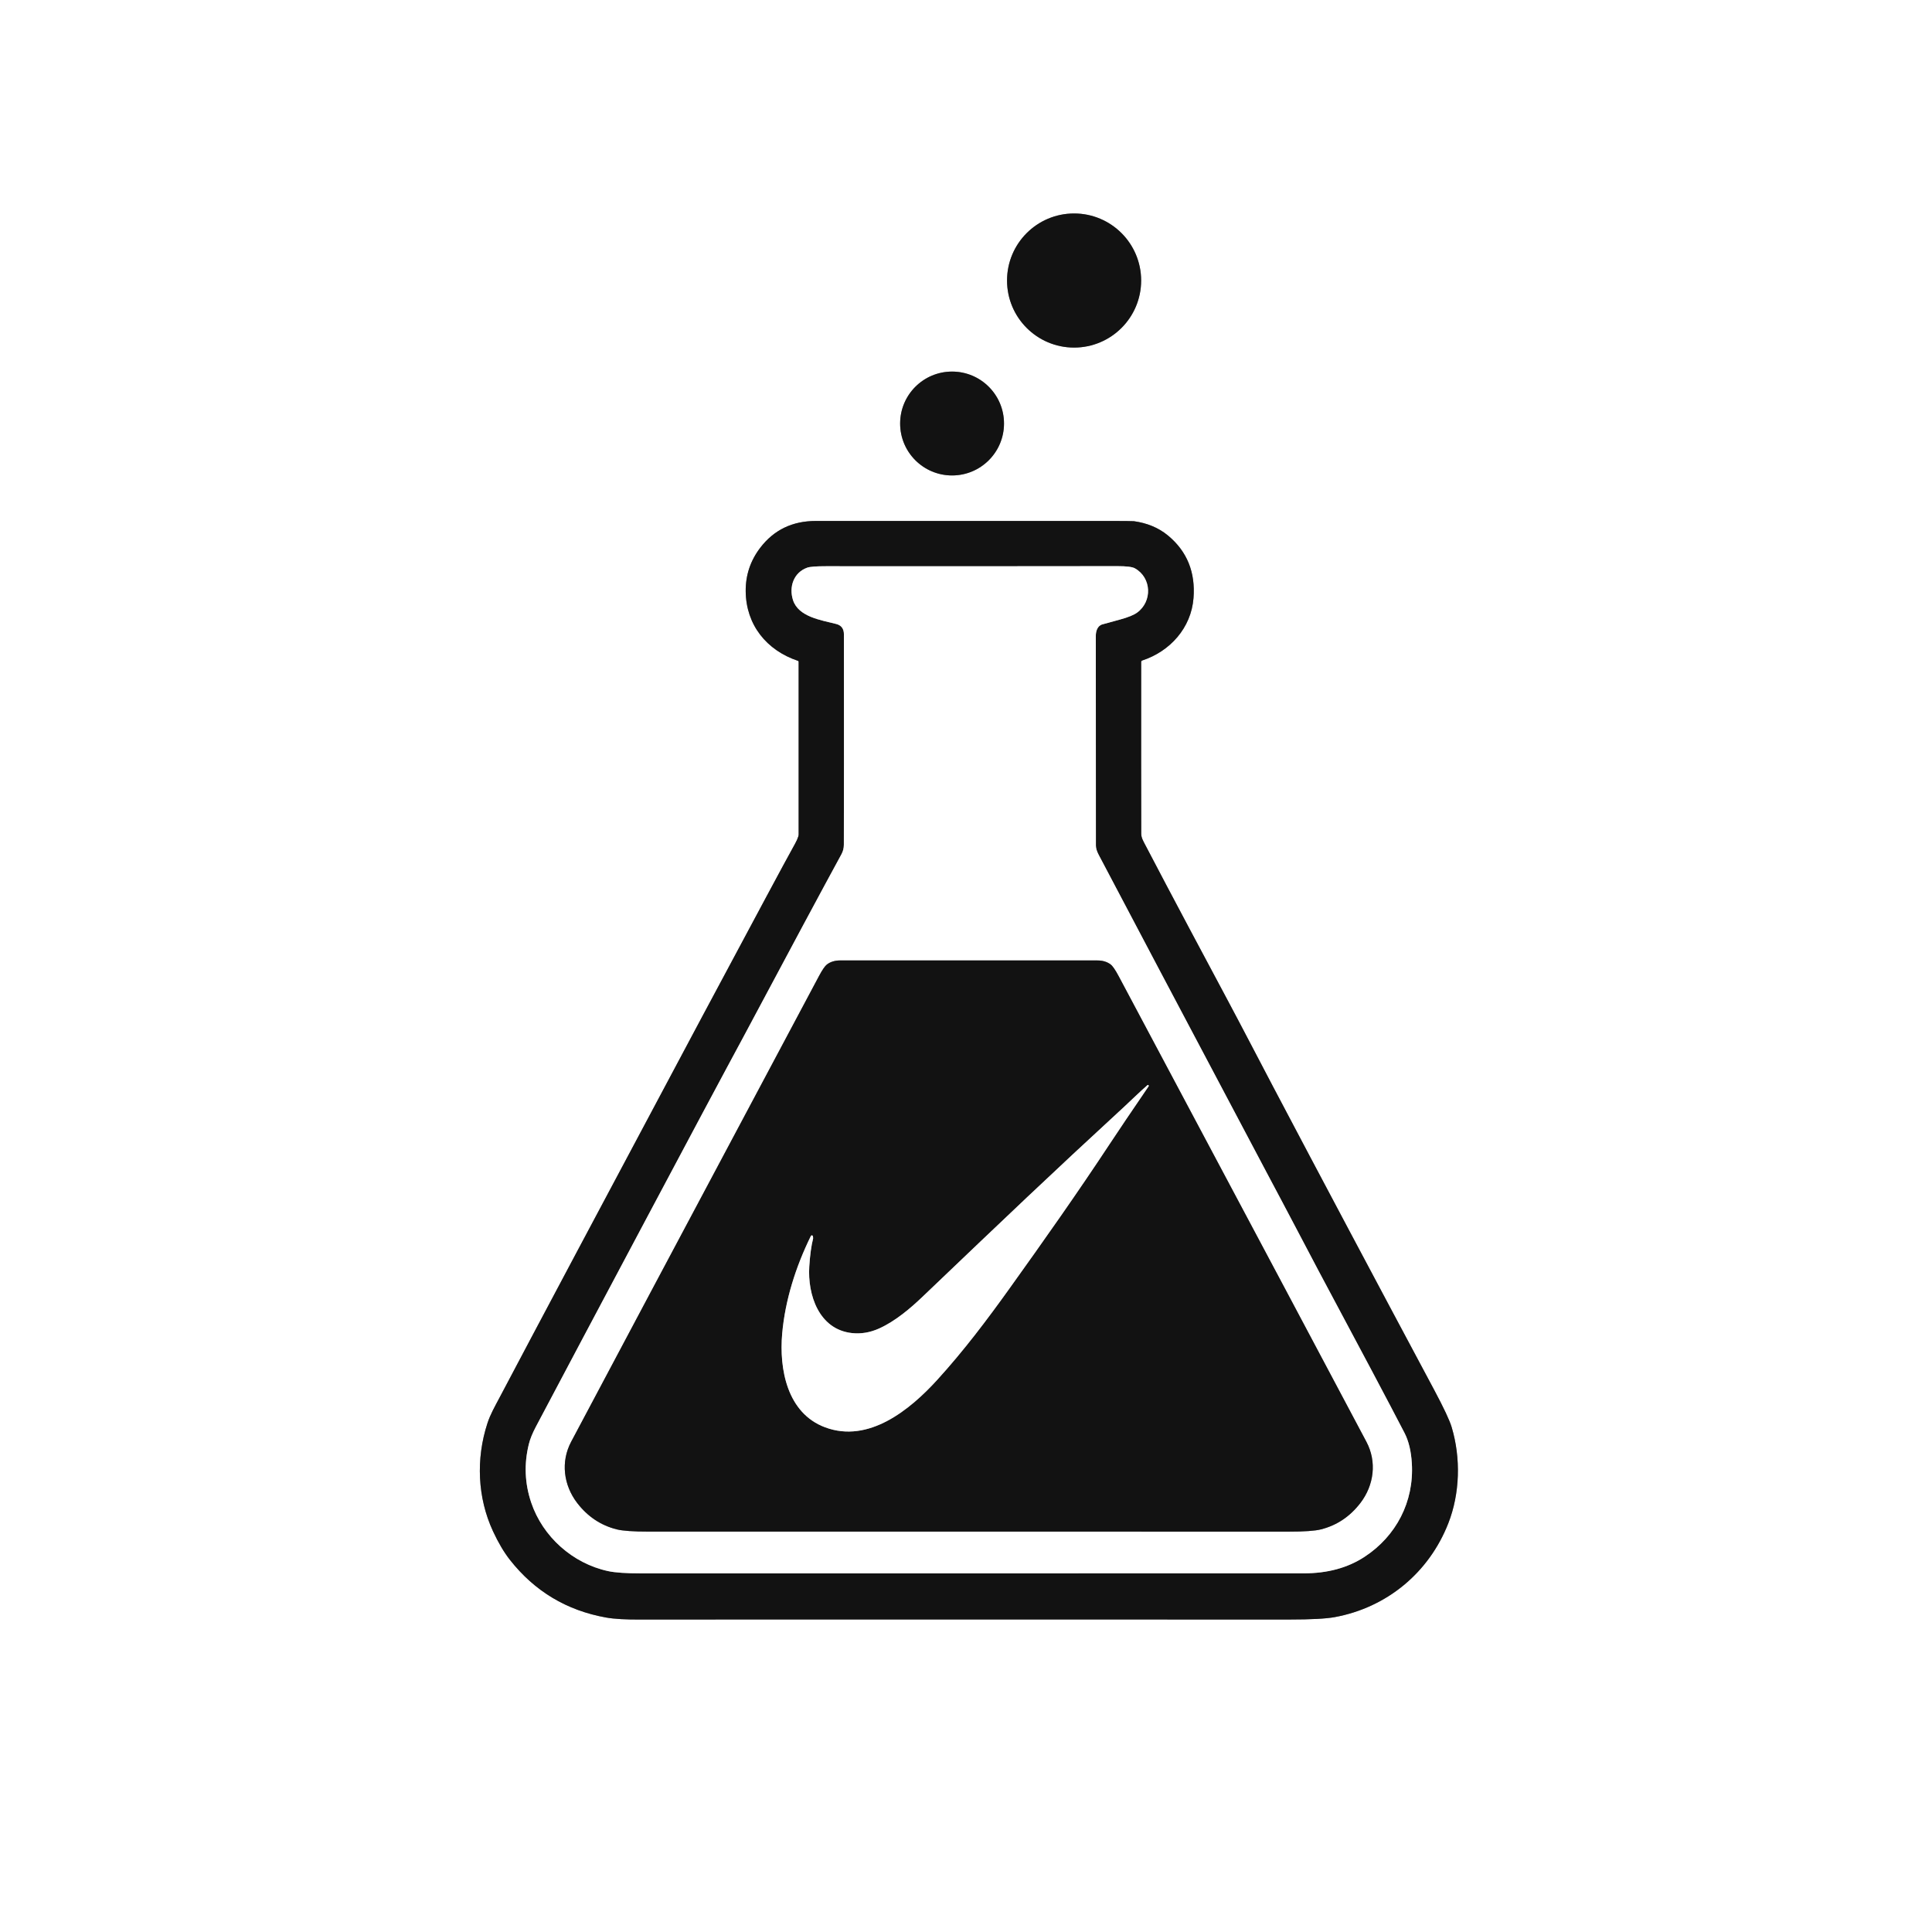
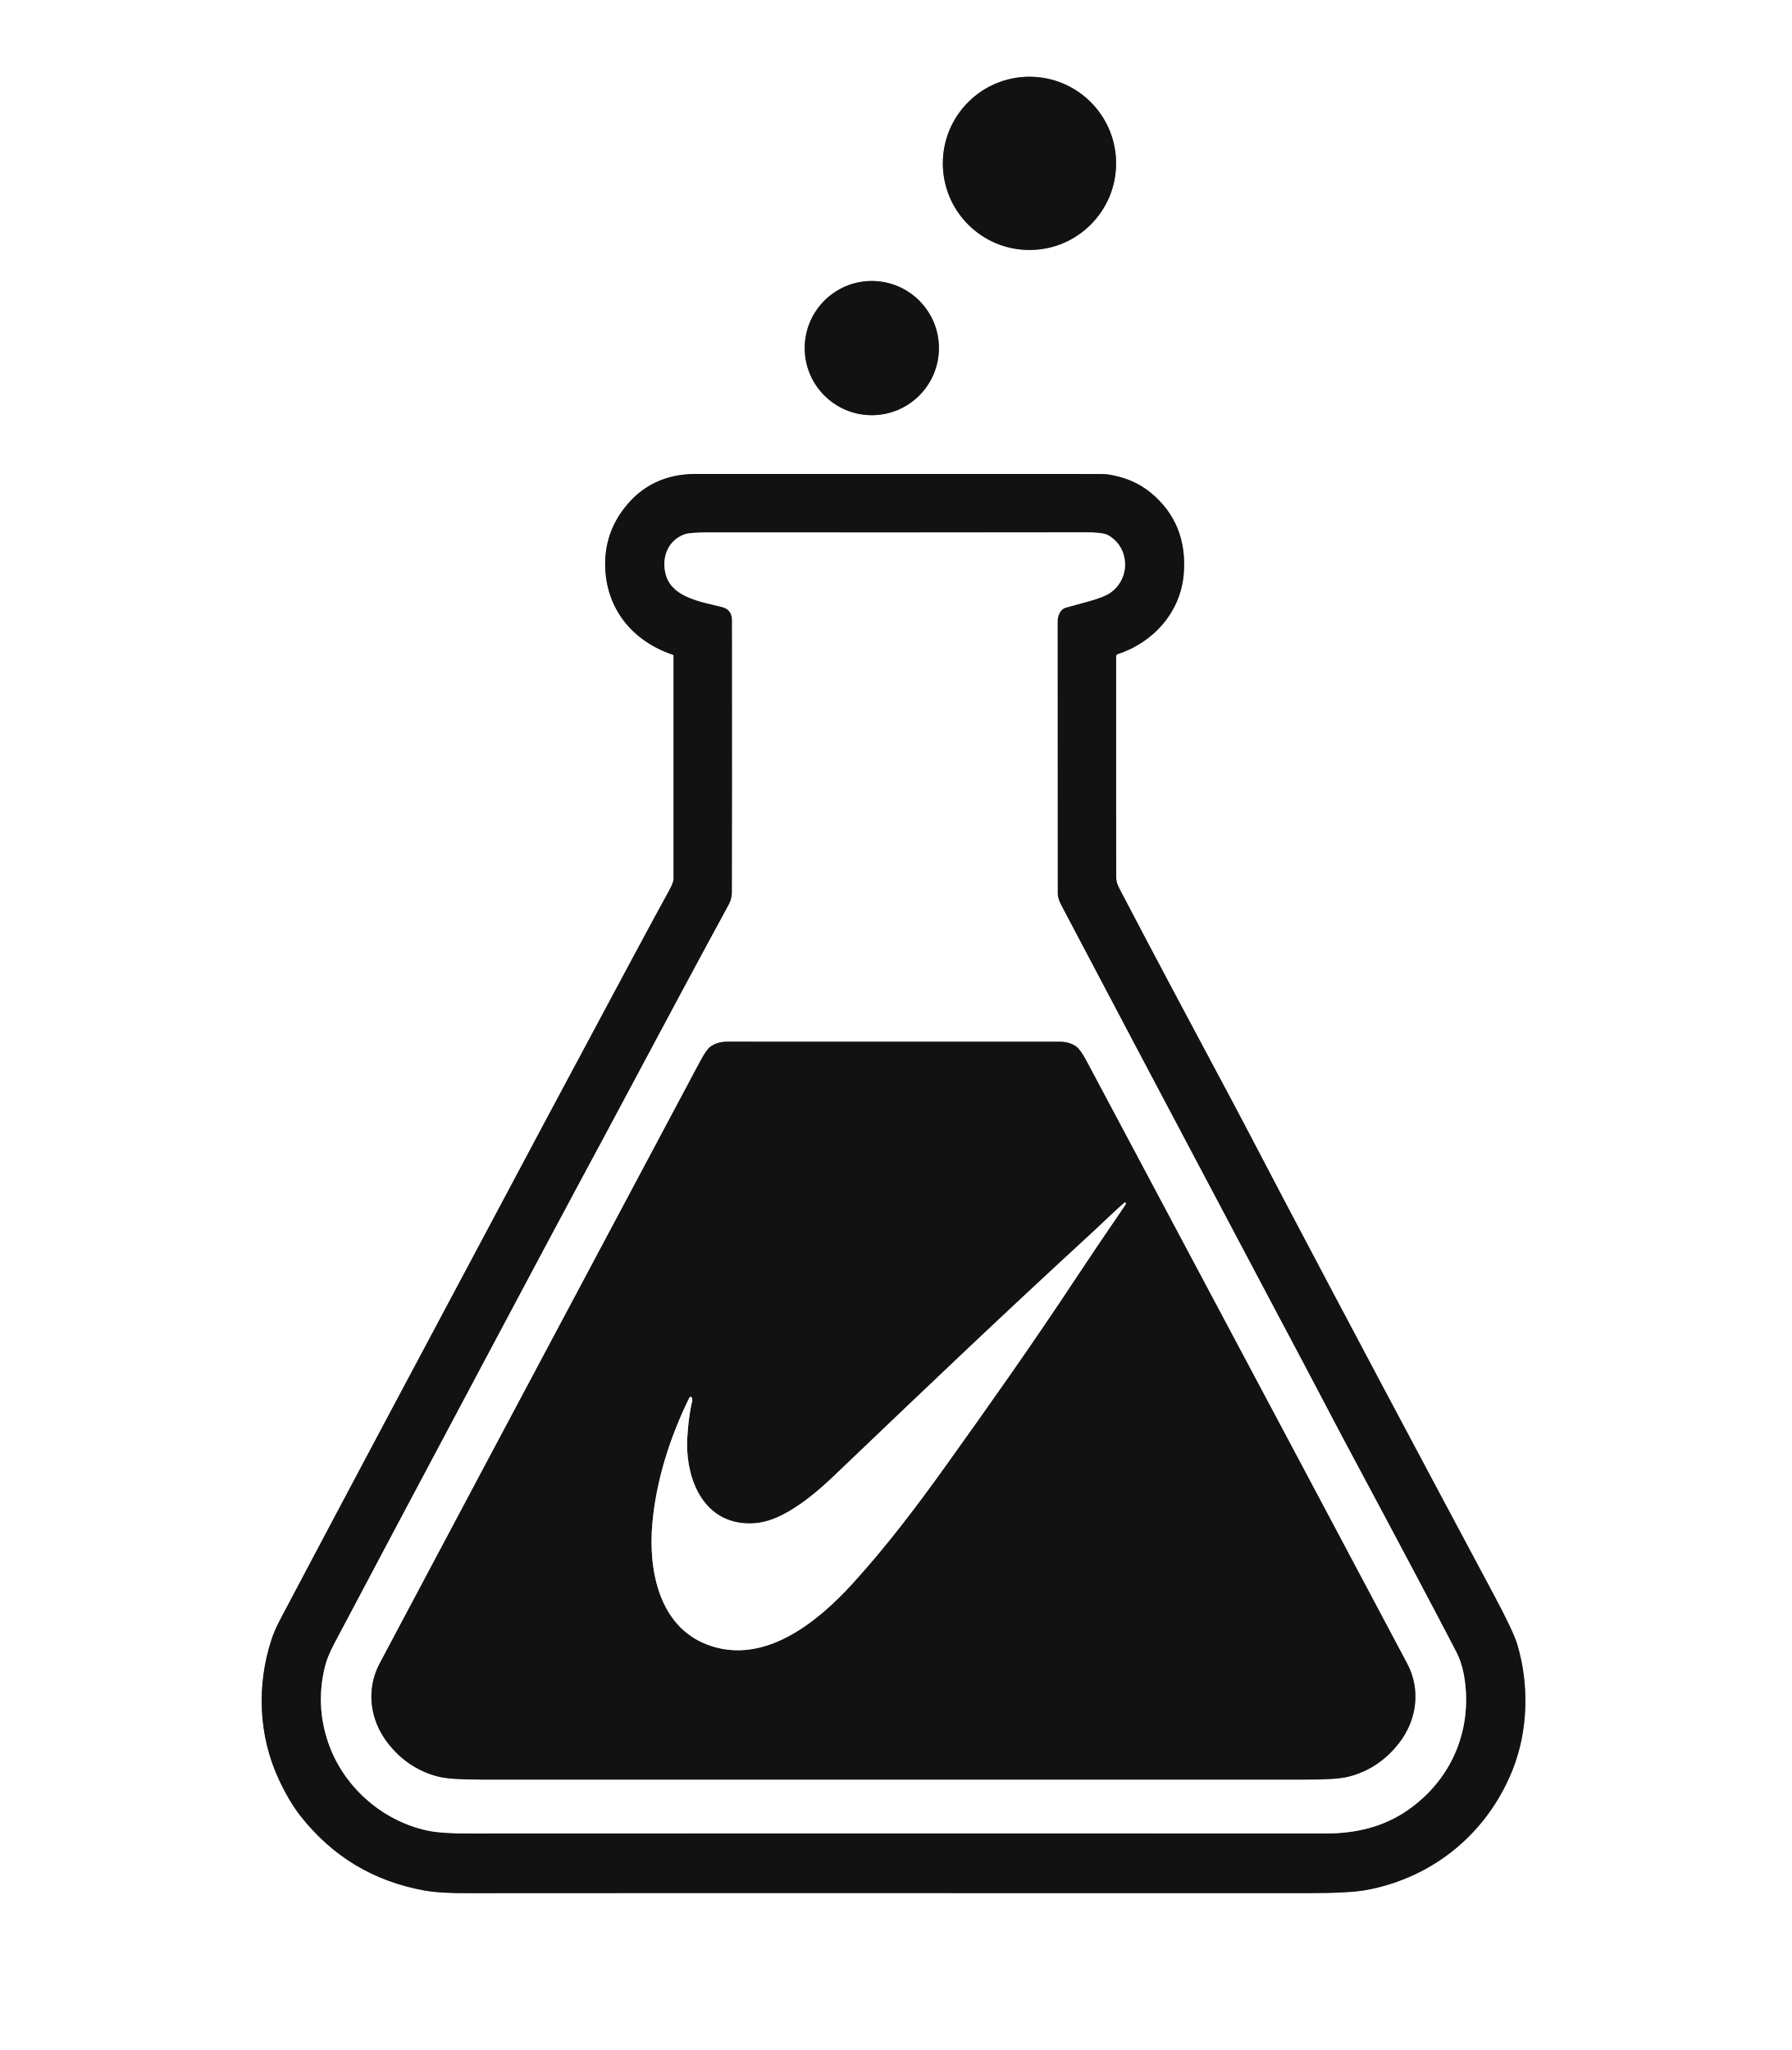
- <svg xmlns="http://www.w3.org/2000/svg" version="1.1" viewBox="0.00 0.00 1254.00 1254.00">
+ <svg xmlns="http://www.w3.org/2000/svg" version="1.1" viewBox="180 100 900 1030">
  <g stroke-width="2.00" fill="none" stroke-linecap="butt">
    <path stroke="#898989" vector-effect="non-scaling-stroke" d="   M 740.68 182.08   A 43.52 43.52 0.0 0 0 697.16 138.56   A 43.52 43.52 0.0 0 0 653.64 182.08   A 43.52 43.52 0.0 0 0 697.16 225.60   A 43.52 43.52 0.0 0 0 740.68 182.08" />
    <path stroke="#898989" vector-effect="non-scaling-stroke" d="   M 651.67 274.89   A 33.71 33.71 0.0 0 0 617.96 241.18   A 33.71 33.71 0.0 0 0 584.25 274.89   A 33.71 33.71 0.0 0 0 617.96 308.60   A 33.71 33.71 0.0 0 0 651.67 274.89" />
    <path stroke="#898989" vector-effect="non-scaling-stroke" d="   M 518.37 429.54   L 518.37 541.48   A 4.91 4.82 54.3 0 1 518.14 542.96   Q 517.46 545.09 516.08 547.57   Q 510.22 558.13 497.27 582.31   Q 461.53 649.06 455.89 659.62   Q 359.29 840.74 324.47 906.71   C 320.91 913.45 318.27 917.98 316.33 923.93   C 308.89 946.81 309.85 972.08 320.03 993.97   Q 325.20 1005.10 331.00 1012.48   Q 355.01 1043.00 393.33 1049.88   Q 401.37 1051.32 416.24 1051.19   Q 427.40 1051.10 837.08 1051.18   Q 857.87 1051.18 866.31 1049.63   C 900.10 1043.41 927.45 1020.85 940.04 988.75   C 947.62 969.41 948.24 946.43 942.25 926.38   Q 940.25 919.67 930.79 901.97   Q 871.69 791.42 826.17 705.05   C 816.26 686.25 806.58 667.47 796.57 648.74   C 785.20 627.47 759.80 579.97 743.28 548.26   C 741.97 545.73 740.75 543.78 740.74 541.01   Q 740.65 504.04 740.70 429.68   A 1.05 1.04 -9.3 0 1 741.42 428.69   C 759.39 422.80 773.16 407.60 774.67 388.18   Q 776.63 363.03 758.23 347.69   C 751.82 342.34 744.21 339.44 735.97 338.29   Q 734.87 338.13 717.53 338.14   Q 646.60 338.18 529.51 338.14   Q 506.76 338.14 493.48 355.49   Q 483.84 368.09 484.01 383.85   C 484.24 405.53 497.48 422.07 517.93 428.93   A 0.65 0.64 9.5 0 1 518.37 429.54" />
    <path stroke="#898989" vector-effect="non-scaling-stroke" d="   M 711.26 412.67   C 711.26 409.73 712.30 406.13 715.54 405.26   Q 719.88 404.09 727.10 402.09   Q 734.89 399.94 738.08 397.61   C 748.03 390.37 747.53 374.98 736.60 368.87   Q 734.08 367.46 725.20 367.47   Q 633.74 367.60 536.17 367.52   Q 526.58 367.51 523.95 368.45   C 515.10 371.61 511.96 380.96 514.72 389.52   C 518.24 400.42 532.99 402.51 542.75 405.00   Q 547.75 406.27 547.76 411.74   Q 547.84 511.50 547.72 548.28   Q 547.71 551.61 546.18 554.42   Q 528.39 587.02 482.38 673.30   Q 478.75 680.10 472.22 692.18   Q 463.64 708.06 421.15 787.93   Q 372.26 879.80 347.80 926.09   Q 344.48 932.37 343.25 937.35   Q 338.48 956.65 344.81 975.34   C 352.26 997.33 371.53 1014.74 394.69 1019.75   Q 401.55 1021.23 415.95 1021.22   Q 550.56 1021.14 846.26 1021.20   Q 869.27 1021.21 885.60 1010.54   C 906.22 997.06 917.89 974.71 916.38 949.78   Q 915.67 937.90 911.63 930.08   Q 897.18 902.15 855.90 824.96   Q 851.57 816.87 842.05 798.66   C 835.32 785.80 828.76 773.54 822.15 761.07   Q 737.52 601.30 713.07 554.74   Q 711.32 551.40 711.31 548.87   Q 711.28 537.50 711.26 412.67" />
    <path stroke="#898989" vector-effect="non-scaling-stroke" d="   M 628.80 994.11   Q 819.38 994.11 836.46 994.13   Q 851.54 994.15 857.39 992.67   Q 872.85 988.75 882.99 975.54   C 891.87 963.96 893.75 948.78 886.92 935.88   Q 862.21 889.19 726.03 633.48   Q 722.83 627.48 720.88 626.00   Q 717.44 623.40 712.25 623.40   Q 698.80 623.40 628.82 623.40   Q 558.84 623.40 545.39 623.39   Q 540.20 623.39 536.76 625.99   Q 534.81 627.47 531.61 633.47   Q 395.41 889.17 370.69 935.85   C 363.86 948.75 365.74 963.93 374.62 975.52   Q 384.76 988.73 400.22 992.65   Q 406.07 994.13 421.15 994.11   Q 438.23 994.10 628.80 994.11" />
    <path stroke="#898989" vector-effect="non-scaling-stroke" d="   M 744.82 704.30   C 739.72 708.70 734.20 714.19 729.93 718.12   C 681.14 763.03 653.49 789.46 598.86 841.61   C 591.10 849.02 581.20 857.53 570.57 862.30   Q 561.86 866.21 553.00 865.26   C 531.43 862.93 524.10 840.24 525.28 822.00   Q 526.00 810.77 527.77 803.86   Q 527.83 803.62 527.74 803.19   Q 527.69 802.96 527.65 802.51   A 0.71 0.71 0.0 0 0 526.30 802.26   C 516.51 822.16 509.62 843.88 507.70 865.50   C 505.64 888.65 510.90 917.20 535.51 926.41   C 563.85 937.03 590.74 914.94 608.35 895.59   C 625.61 876.63 640.81 856.44 655.36 836.12   C 677.54 805.16 699.32 774.29 720.55 742.09   Q 728.54 729.96 745.55 705.05   Q 745.73 704.78 745.46 704.38   A 0.44 0.43 -37.4 0 0 744.82 704.30" />
  </g>
  <path fill="#ffffff" d="   M 1254.00 0.00   L 1254.00 1254.00   L 0.00 1254.00   L 0.00 0.00   L 1254.00 0.00   Z   M 740.68 182.08   A 43.52 43.52 0.0 0 0 697.16 138.56   A 43.52 43.52 0.0 0 0 653.64 182.08   A 43.52 43.52 0.0 0 0 697.16 225.60   A 43.52 43.52 0.0 0 0 740.68 182.08   Z   M 651.67 274.89   A 33.71 33.71 0.0 0 0 617.96 241.18   A 33.71 33.71 0.0 0 0 584.25 274.89   A 33.71 33.71 0.0 0 0 617.96 308.60   A 33.71 33.71 0.0 0 0 651.67 274.89   Z   M 518.37 429.54   L 518.37 541.48   A 4.91 4.82 54.3 0 1 518.14 542.96   Q 517.46 545.09 516.08 547.57   Q 510.22 558.13 497.27 582.31   Q 461.53 649.06 455.89 659.62   Q 359.29 840.74 324.47 906.71   C 320.91 913.45 318.27 917.98 316.33 923.93   C 308.89 946.81 309.85 972.08 320.03 993.97   Q 325.20 1005.10 331.00 1012.48   Q 355.01 1043.00 393.33 1049.88   Q 401.37 1051.32 416.24 1051.19   Q 427.40 1051.10 837.08 1051.18   Q 857.87 1051.18 866.31 1049.63   C 900.10 1043.41 927.45 1020.85 940.04 988.75   C 947.62 969.41 948.24 946.43 942.25 926.38   Q 940.25 919.67 930.79 901.97   Q 871.69 791.42 826.17 705.05   C 816.26 686.25 806.58 667.47 796.57 648.74   C 785.20 627.47 759.80 579.97 743.28 548.26   C 741.97 545.73 740.75 543.78 740.74 541.01   Q 740.65 504.04 740.70 429.68   A 1.05 1.04 -9.3 0 1 741.42 428.69   C 759.39 422.80 773.16 407.60 774.67 388.18   Q 776.63 363.03 758.23 347.69   C 751.82 342.34 744.21 339.44 735.97 338.29   Q 734.87 338.13 717.53 338.14   Q 646.60 338.18 529.51 338.14   Q 506.76 338.14 493.48 355.49   Q 483.84 368.09 484.01 383.85   C 484.24 405.53 497.48 422.07 517.93 428.93   A 0.65 0.64 9.5 0 1 518.37 429.54   Z" />
  <circle fill="#121212" cx="697.16" cy="182.08" r="43.52" />
  <circle fill="#121212" cx="617.96" cy="274.89" r="33.71" />
  <path fill="#121212" d="   M 518.37 429.54   A 0.65 0.64 9.5 0 0 517.93 428.93   C 497.48 422.07 484.24 405.53 484.01 383.85   Q 483.84 368.09 493.48 355.49   Q 506.76 338.14 529.51 338.14   Q 646.60 338.18 717.53 338.14   Q 734.87 338.13 735.97 338.29   C 744.21 339.44 751.82 342.34 758.23 347.69   Q 776.63 363.03 774.67 388.18   C 773.16 407.60 759.39 422.80 741.42 428.69   A 1.05 1.04 -9.3 0 0 740.70 429.68   Q 740.65 504.04 740.74 541.01   C 740.75 543.78 741.97 545.73 743.28 548.26   C 759.80 579.97 785.20 627.47 796.57 648.74   C 806.58 667.47 816.26 686.25 826.17 705.05   Q 871.69 791.42 930.79 901.97   Q 940.25 919.67 942.25 926.38   C 948.24 946.43 947.62 969.41 940.04 988.75   C 927.45 1020.85 900.10 1043.41 866.31 1049.63   Q 857.87 1051.18 837.08 1051.18   Q 427.40 1051.10 416.24 1051.19   Q 401.37 1051.32 393.33 1049.88   Q 355.01 1043.00 331.00 1012.48   Q 325.20 1005.10 320.03 993.97   C 309.85 972.08 308.89 946.81 316.33 923.93   C 318.27 917.98 320.91 913.45 324.47 906.71   Q 359.29 840.74 455.89 659.62   Q 461.53 649.06 497.27 582.31   Q 510.22 558.13 516.08 547.57   Q 517.46 545.09 518.14 542.96   A 4.91 4.82 54.3 0 0 518.37 541.48   L 518.37 429.54   Z   M 711.26 412.67   C 711.26 409.73 712.30 406.13 715.54 405.26   Q 719.88 404.09 727.10 402.09   Q 734.89 399.94 738.08 397.61   C 748.03 390.37 747.53 374.98 736.60 368.87   Q 734.08 367.46 725.20 367.47   Q 633.74 367.60 536.17 367.52   Q 526.58 367.51 523.95 368.45   C 515.10 371.61 511.96 380.96 514.72 389.52   C 518.24 400.42 532.99 402.51 542.75 405.00   Q 547.75 406.27 547.76 411.74   Q 547.84 511.50 547.72 548.28   Q 547.71 551.61 546.18 554.42   Q 528.39 587.02 482.38 673.30   Q 478.75 680.10 472.22 692.18   Q 463.64 708.06 421.15 787.93   Q 372.26 879.80 347.80 926.09   Q 344.48 932.37 343.25 937.35   Q 338.48 956.65 344.81 975.34   C 352.26 997.33 371.53 1014.74 394.69 1019.75   Q 401.55 1021.23 415.95 1021.22   Q 550.56 1021.14 846.26 1021.20   Q 869.27 1021.21 885.60 1010.54   C 906.22 997.06 917.89 974.71 916.38 949.78   Q 915.67 937.90 911.63 930.08   Q 897.18 902.15 855.90 824.96   Q 851.57 816.87 842.05 798.66   C 835.32 785.80 828.76 773.54 822.15 761.07   Q 737.52 601.30 713.07 554.74   Q 711.32 551.40 711.31 548.87   Q 711.28 537.50 711.26 412.67   Z" />
  <path fill="#ffffff" d="   M 715.54 405.26   C 712.30 406.13 711.26 409.73 711.26 412.67   Q 711.28 537.50 711.31 548.87   Q 711.32 551.40 713.07 554.74   Q 737.52 601.30 822.15 761.07   C 828.76 773.54 835.32 785.80 842.05 798.66   Q 851.57 816.87 855.90 824.96   Q 897.18 902.15 911.63 930.08   Q 915.67 937.90 916.38 949.78   C 917.89 974.71 906.22 997.06 885.60 1010.54   Q 869.27 1021.21 846.26 1021.20   Q 550.56 1021.14 415.95 1021.22   Q 401.55 1021.23 394.69 1019.75   C 371.53 1014.74 352.26 997.33 344.81 975.34   Q 338.48 956.65 343.25 937.35   Q 344.48 932.37 347.80 926.09   Q 372.26 879.80 421.15 787.93   Q 463.64 708.06 472.22 692.18   Q 478.75 680.10 482.38 673.30   Q 528.39 587.02 546.18 554.42   Q 547.71 551.61 547.72 548.28   Q 547.84 511.50 547.76 411.74   Q 547.75 406.27 542.75 405.00   C 532.99 402.51 518.24 400.42 514.72 389.52   C 511.96 380.96 515.10 371.61 523.95 368.45   Q 526.58 367.51 536.17 367.52   Q 633.74 367.60 725.20 367.47   Q 734.08 367.46 736.60 368.87   C 747.53 374.98 748.03 390.37 738.08 397.61   Q 734.89 399.94 727.10 402.09   Q 719.88 404.09 715.54 405.26   Z   M 628.80 994.11   Q 819.38 994.11 836.46 994.13   Q 851.54 994.15 857.39 992.67   Q 872.85 988.75 882.99 975.54   C 891.87 963.96 893.75 948.78 886.92 935.88   Q 862.21 889.19 726.03 633.48   Q 722.83 627.48 720.88 626.00   Q 717.44 623.40 712.25 623.40   Q 698.80 623.40 628.82 623.40   Q 558.84 623.40 545.39 623.39   Q 540.20 623.39 536.76 625.99   Q 534.81 627.47 531.61 633.47   Q 395.41 889.17 370.69 935.85   C 363.86 948.75 365.74 963.93 374.62 975.52   Q 384.76 988.73 400.22 992.65   Q 406.07 994.13 421.15 994.11   Q 438.23 994.10 628.80 994.11   Z" />
  <path fill="#121212" d="   M 628.82 623.40   Q 698.80 623.40 712.25 623.40   Q 717.44 623.40 720.88 626.00   Q 722.83 627.48 726.03 633.48   Q 862.21 889.19 886.92 935.88   C 893.75 948.78 891.87 963.96 882.99 975.54   Q 872.85 988.75 857.39 992.67   Q 851.54 994.15 836.46 994.13   Q 819.38 994.11 628.80 994.11   Q 438.23 994.10 421.15 994.11   Q 406.07 994.13 400.22 992.65   Q 384.76 988.73 374.62 975.52   C 365.74 963.93 363.86 948.75 370.69 935.85   Q 395.41 889.17 531.61 633.47   Q 534.81 627.47 536.76 625.99   Q 540.20 623.39 545.39 623.39   Q 558.84 623.40 628.82 623.40   Z   M 744.82 704.30   C 739.72 708.70 734.20 714.19 729.93 718.12   C 681.14 763.03 653.49 789.46 598.86 841.61   C 591.10 849.02 581.20 857.53 570.57 862.30   Q 561.86 866.21 553.00 865.26   C 531.43 862.93 524.10 840.24 525.28 822.00   Q 526.00 810.77 527.77 803.86   Q 527.83 803.62 527.74 803.19   Q 527.69 802.96 527.65 802.51   A 0.71 0.71 0.0 0 0 526.30 802.26   C 516.51 822.16 509.62 843.88 507.70 865.50   C 505.64 888.65 510.90 917.20 535.51 926.41   C 563.85 937.03 590.74 914.94 608.35 895.59   C 625.61 876.63 640.81 856.44 655.36 836.12   C 677.54 805.16 699.32 774.29 720.55 742.09   Q 728.54 729.96 745.55 705.05   Q 745.73 704.78 745.46 704.38   A 0.44 0.43 -37.4 0 0 744.82 704.30   Z" />
  <path fill="#ffffff" d="   M 744.82 704.30   A 0.44 0.43 -37.4 0 1 745.46 704.38   Q 745.73 704.78 745.55 705.05   Q 728.54 729.96 720.55 742.09   C 699.32 774.29 677.54 805.16 655.36 836.12   C 640.81 856.44 625.61 876.63 608.35 895.59   C 590.74 914.94 563.85 937.03 535.51 926.41   C 510.90 917.20 505.64 888.65 507.70 865.50   C 509.62 843.88 516.51 822.16 526.30 802.26   A 0.71 0.71 0.0 0 1 527.65 802.51   Q 527.69 802.96 527.74 803.19   Q 527.83 803.62 527.77 803.86   Q 526.00 810.77 525.28 822.00   C 524.10 840.24 531.43 862.93 553.00 865.26   Q 561.86 866.21 570.57 862.30   C 581.20 857.53 591.10 849.02 598.86 841.61   C 653.49 789.46 681.14 763.03 729.93 718.12   C 734.20 714.19 739.72 708.70 744.82 704.30   Z" />
</svg>
